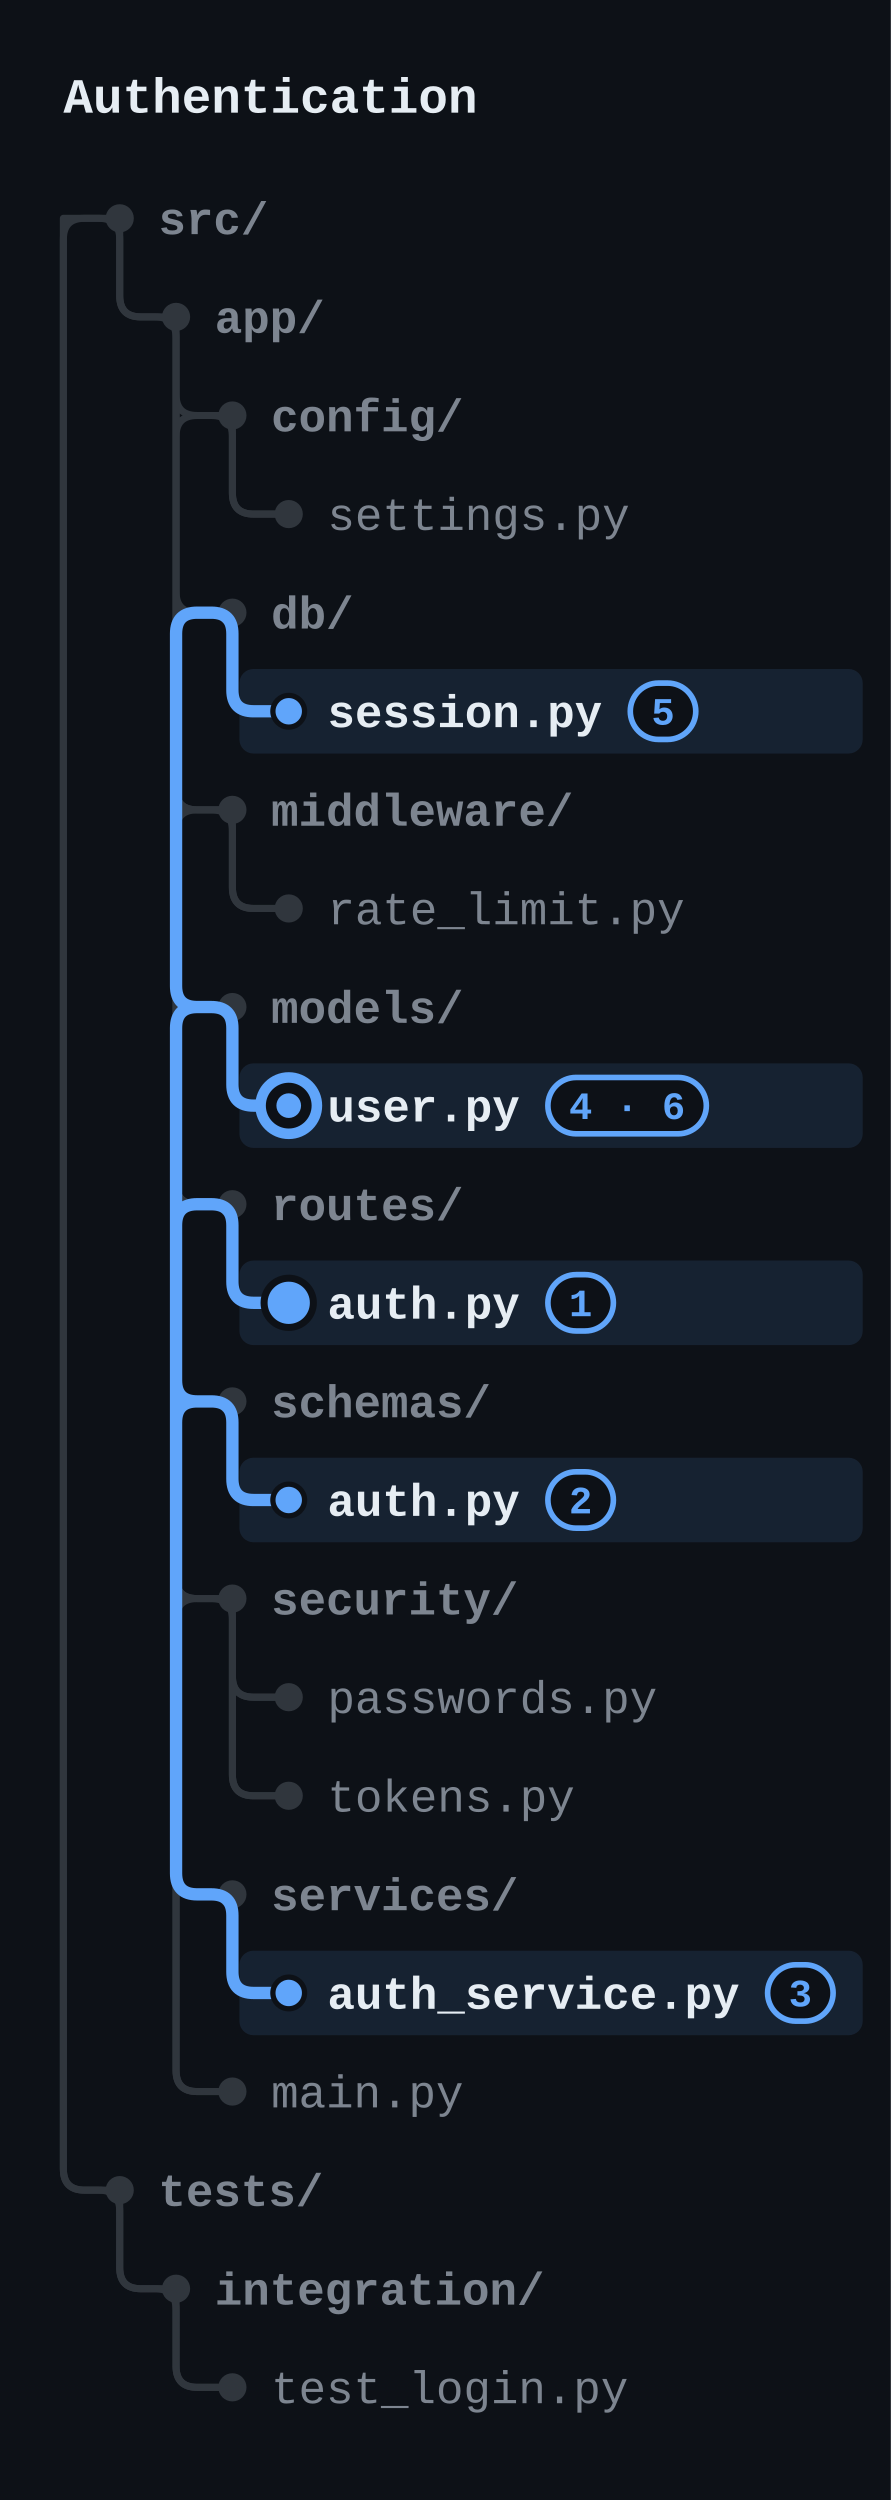
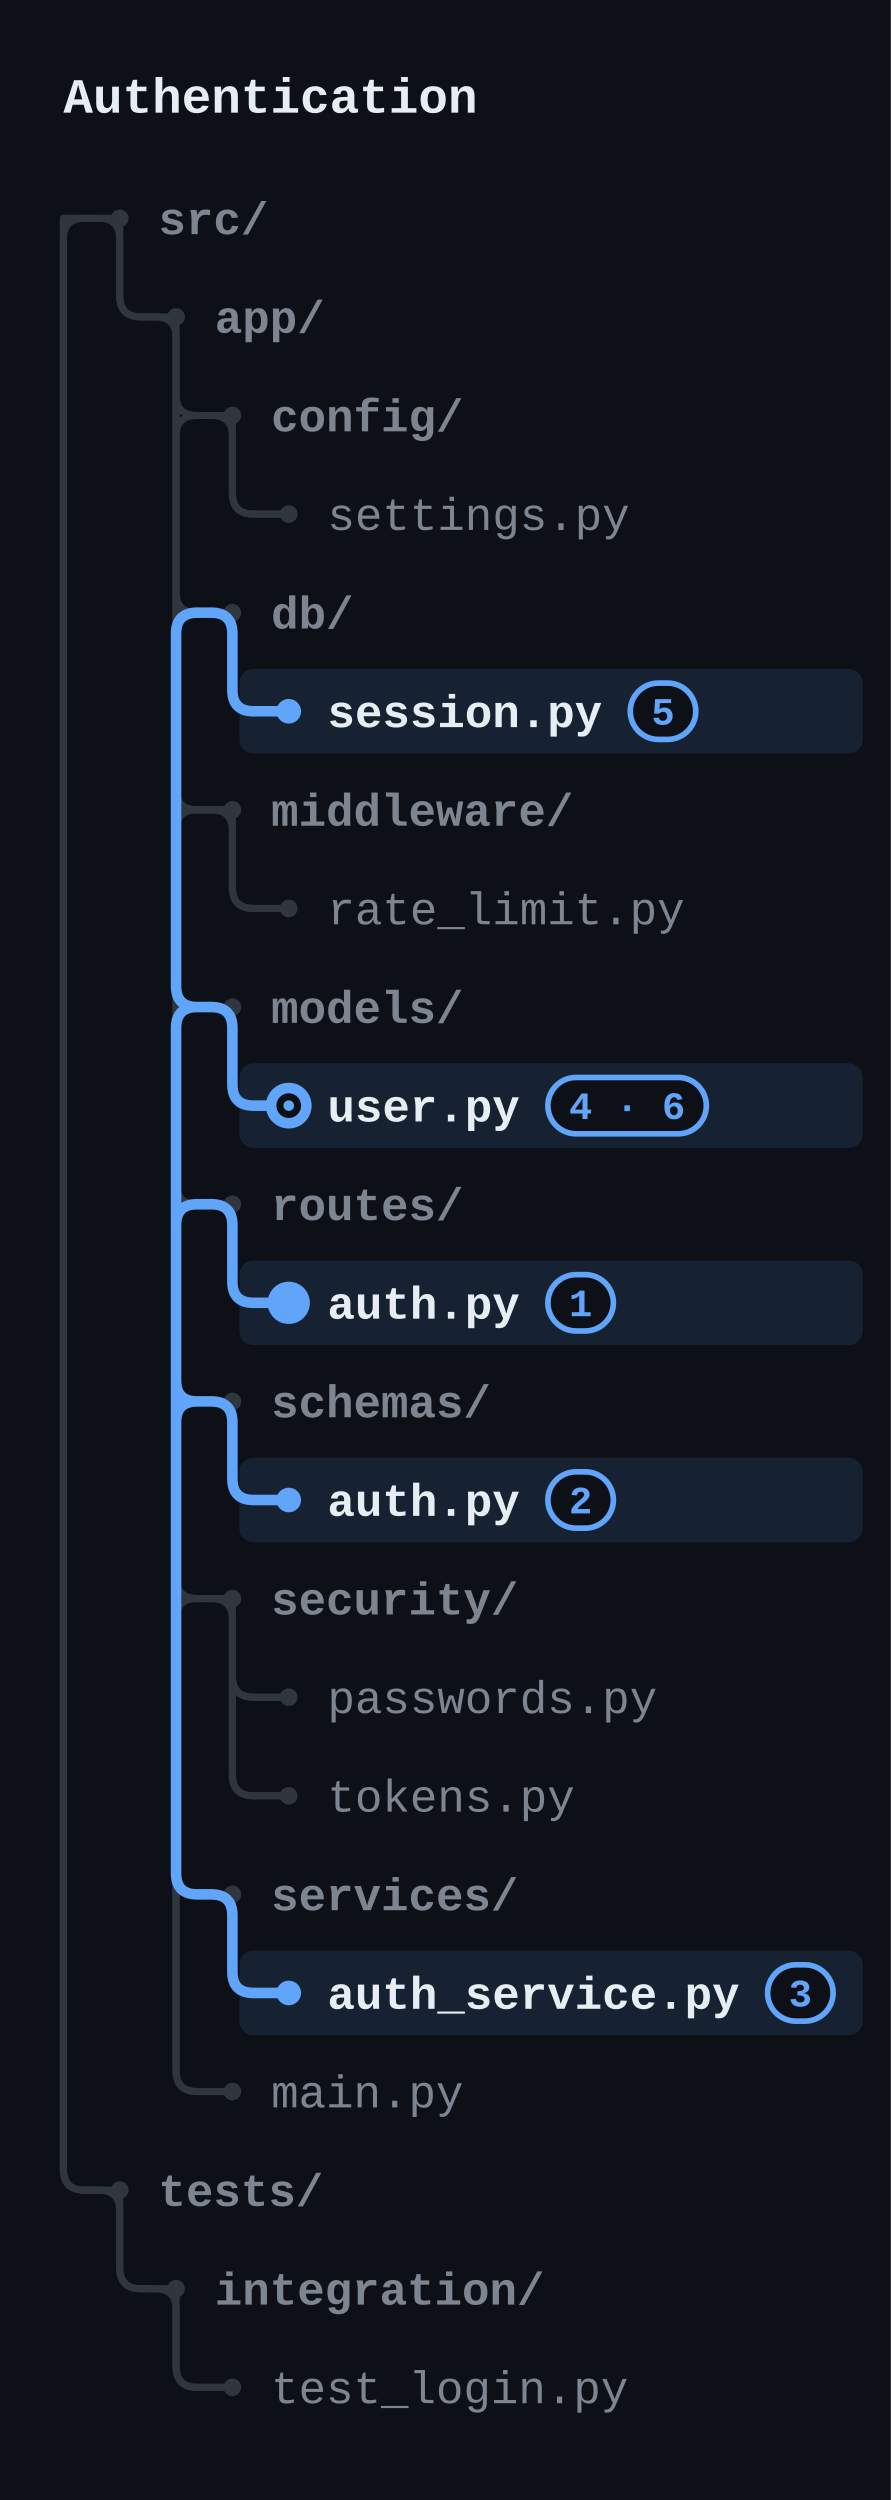
<svg xmlns="http://www.w3.org/2000/svg" width="253" height="710" viewBox="0 0 253 710" font-family="ui-monospace, SFMono-Regular, Menlo, Consolas, 'Liberation Mono', monospace" font-size="13" role="img" aria-label="Authentication: Trace through the directory tree, steps 4 to 9 of 16 highlighted">
  <rect width="253" height="710" fill="#0d1117" />
  <text x="18" y="32" font-size="14" font-weight="600" fill="#e6edf3">Authentication</text>
  <rect x="68" y="190" width="177" height="24" rx="4" fill="#60a5fa" opacity="0.12" />
  <rect x="68" y="302" width="177" height="24" rx="4" fill="#60a5fa" opacity="0.12" />
  <rect x="68" y="358" width="177" height="24" rx="4" fill="#60a5fa" opacity="0.12" />
  <rect x="68" y="414" width="177" height="24" rx="4" fill="#60a5fa" opacity="0.12" />
  <rect x="68" y="554" width="177" height="24" rx="4" fill="#60a5fa" opacity="0.12" />
  <path d="M18 62L34 62M34 62L34 84Q34 90 40 90L50 90M50 90L50 112Q50 118 56 118L66 118M66 118L66 140Q66 146 72 146L82 146M50 90L50 168Q50 174 56 174L66 174M66 174L66 196Q66 202 72 202L82 202M50 90L50 224Q50 230 56 230L66 230M66 230L66 252Q66 258 72 258L82 258M50 90L50 280Q50 286 56 286L66 286M66 286L66 308Q66 314 72 314L82 314M50 90L50 336Q50 342 56 342L66 342M66 342L66 364Q66 370 72 370L82 370M50 90L50 392Q50 398 56 398L66 398M66 398L66 420Q66 426 72 426L82 426M50 90L50 448Q50 454 56 454L66 454M66 454L66 476Q66 482 72 482L82 482M66 454L66 504Q66 510 72 510L82 510M50 90L50 532Q50 538 56 538L66 538M66 538L66 560Q66 566 72 566L82 566M50 90L50 588Q50 594 56 594L66 594M18 62L18 616Q18 622 24 622L34 622M34 622L34 644Q34 650 40 650L50 650M50 650L50 672Q50 678 56 678L66 678" fill="none" stroke="#30363d" stroke-width="2" stroke-linecap="round" stroke-linejoin="round" />
-   <circle cx="34" cy="62" r="4" fill="#30363d" />
-   <circle cx="50" cy="90" r="4" fill="#30363d" />
-   <circle cx="66" cy="118" r="4" fill="#30363d" />
-   <circle cx="82" cy="146" r="4" fill="#30363d" />
-   <circle cx="66" cy="174" r="4" fill="#30363d" />
-   <circle cx="66" cy="230" r="4" fill="#30363d" />
-   <circle cx="82" cy="258" r="4" fill="#30363d" />
-   <circle cx="66" cy="286" r="4" fill="#30363d" />
-   <circle cx="66" cy="342" r="4" fill="#30363d" />
-   <circle cx="66" cy="398" r="4" fill="#30363d" />
-   <circle cx="66" cy="454" r="4" fill="#30363d" />
-   <circle cx="82" cy="482" r="4" fill="#30363d" />
-   <circle cx="82" cy="510" r="4" fill="#30363d" />
-   <circle cx="66" cy="538" r="4" fill="#30363d" />
-   <circle cx="66" cy="594" r="4" fill="#30363d" />
-   <circle cx="34" cy="622" r="4" fill="#30363d" />
-   <circle cx="50" cy="650" r="4" fill="#30363d" />
-   <circle cx="66" cy="678" r="4" fill="#30363d" />
+   <circle cx="34" cy="62" r="2.5" fill="#30363d" />
+   <circle cx="50" cy="90" r="2.5" fill="#30363d" />
+   <circle cx="66" cy="118" r="2.5" fill="#30363d" />
+   <circle cx="82" cy="146" r="2.5" fill="#30363d" />
+   <circle cx="66" cy="174" r="2.5" fill="#30363d" />
+   <circle cx="66" cy="230" r="2.5" fill="#30363d" />
+   <circle cx="82" cy="258" r="2.5" fill="#30363d" />
+   <circle cx="66" cy="286" r="2.5" fill="#30363d" />
+   <circle cx="66" cy="342" r="2.5" fill="#30363d" />
+   <circle cx="66" cy="398" r="2.5" fill="#30363d" />
+   <circle cx="66" cy="454" r="2.5" fill="#30363d" />
+   <circle cx="82" cy="482" r="2.5" fill="#30363d" />
+   <circle cx="82" cy="510" r="2.5" fill="#30363d" />
+   <circle cx="66" cy="538" r="2.5" fill="#30363d" />
+   <circle cx="66" cy="594" r="2.5" fill="#30363d" />
+   <circle cx="34" cy="622" r="2.5" fill="#30363d" />
+   <circle cx="50" cy="650" r="2.5" fill="#30363d" />
+   <circle cx="66" cy="678" r="2.5" fill="#30363d" />
  <path d="M66 678L56 678Q50 678 50 672L50 656Q50 650 44 650L40 650Q34 650 34 644L34 628Q34 622 28 622L24 622Q18 622 18 616L18 68Q18 62 24 62L28 62Q34 62 34 68L34 84Q34 90 40 90L44 90Q50 90 50 96L50 588Q50 594 56 594L66 594M66 594L56 594Q50 594 50 588L50 236Q50 230 56 230L60 230Q66 230 66 236L66 252Q66 258 72 258L82 258M82 258L72 258Q66 258 66 252L66 236Q66 230 60 230L56 230Q50 230 50 236L50 336Q50 342 56 342L60 342Q66 342 66 348L66 364Q66 370 72 370L82 370M82 314L72 314Q66 314 66 308L66 292Q66 286 60 286L56 286Q50 286 50 292L50 448Q50 454 56 454L60 454Q66 454 66 460L66 476Q66 482 72 482L82 482M82 482L72 482Q66 482 66 476L66 460Q66 454 60 454L56 454Q50 454 50 448L50 124Q50 118 56 118L60 118Q66 118 66 124L66 140Q66 146 72 146L82 146M82 146L72 146Q66 146 66 140L66 124Q66 118 60 118L56 118Q50 118 50 124L50 448Q50 454 56 454L60 454Q66 454 66 460L66 504Q66 510 72 510L82 510M82 510L72 510Q66 510 66 504L66 460Q66 454 60 454L56 454Q50 454 50 460L50 532Q50 538 56 538L60 538Q66 538 66 544L66 560Q66 566 72 566L82 566M82 566L72 566Q66 566 66 560L66 544Q66 538 60 538L56 538Q50 538 50 532L50 348Q50 342 56 342L60 342Q66 342 66 348L66 364Q66 370 72 370L82 370M82 370L72 370Q66 370 66 364L66 348Q66 342 60 342L56 342Q50 342 50 336L50 236Q50 230 56 230L66 230M66 230L56 230Q50 230 50 224L50 96Q50 90 44 90L40 90Q34 90 34 84L34 68Q34 62 28 62L24 62Q18 62 18 68L18 616Q18 622 24 622L28 622Q34 622 34 628L34 644Q34 650 40 650L44 650Q50 650 50 656L50 672Q50 678 56 678L66 678" fill="none" stroke="#30363d" stroke-width="2" stroke-linecap="round" stroke-linejoin="round" />
-   <path d="M82 370L72 370Q66 370 66 364L66 348Q66 342 60 342L56 342Q50 342 50 348L50 392Q50 398 56 398L60 398Q66 398 66 404L66 420Q66 426 72 426L82 426M82 426L72 426Q66 426 66 420L66 404Q66 398 60 398L56 398Q50 398 50 404L50 532Q50 538 56 538L60 538Q66 538 66 544L66 560Q66 566 72 566L82 566M82 566L72 566Q66 566 66 560L66 544Q66 538 60 538L56 538Q50 538 50 532L50 292Q50 286 56 286L60 286Q66 286 66 292L66 308Q66 314 72 314L82 314M82 314L72 314Q66 314 66 308L66 292Q66 286 60 286L56 286Q50 286 50 280L50 180Q50 174 56 174L60 174Q66 174 66 180L66 196Q66 202 72 202L82 202M82 202L72 202Q66 202 66 196L66 180Q66 174 60 174L56 174Q50 174 50 180L50 280Q50 286 56 286L60 286Q66 286 66 292L66 308Q66 314 72 314L82 314" fill="none" stroke="#60a5fa" stroke-width="3.5" stroke-linecap="round" stroke-linejoin="round" />
-   <circle cx="82" cy="202" r="4.5" fill="#60a5fa" stroke="#0d1117" stroke-width="1.5" />
-   <circle cx="82" cy="314" r="8" fill="#0d1117" stroke="#60a5fa" stroke-width="3" />
-   <circle cx="82" cy="314" r="3.5" fill="#60a5fa" />
-   <circle cx="82" cy="370" r="7" fill="#60a5fa" stroke="#0d1117" stroke-width="2" />
-   <circle cx="82" cy="426" r="4.5" fill="#60a5fa" stroke="#0d1117" stroke-width="1.5" />
-   <circle cx="82" cy="566" r="4.5" fill="#60a5fa" stroke="#0d1117" stroke-width="1.5" />
+   <path d="M82 370L72 370Q66 370 66 364L66 348Q66 342 60 342L56 342Q50 342 50 348L50 392Q50 398 56 398L60 398Q66 398 66 404L66 420Q66 426 72 426L82 426M82 426L72 426Q66 426 66 420L66 404Q66 398 60 398L56 398Q50 398 50 404L50 532Q50 538 56 538L60 538Q66 538 66 544L66 560Q66 566 72 566L82 566M82 566L72 566Q66 566 66 560L66 544Q66 538 60 538L56 538Q50 538 50 532L50 292Q50 286 56 286L60 286Q66 286 66 292L66 308Q66 314 72 314L82 314M82 314L72 314Q66 314 66 308L66 292Q66 286 60 286L56 286Q50 286 50 280L50 180Q50 174 56 174L60 174Q66 174 66 180L66 196Q66 202 72 202L82 202M82 202L72 202Q66 202 66 196L66 180Q66 174 60 174L56 174Q50 174 50 180L50 280Q50 286 56 286L60 286Q66 286 66 292L66 308Q66 314 72 314L82 314" fill="none" stroke="#60a5fa" stroke-width="3" stroke-linecap="round" stroke-linejoin="round" />
+   <circle cx="82" cy="202" r="3.5" fill="#60a5fa" />
+   <circle cx="82" cy="314" r="5" fill="#0d1117" stroke="#60a5fa" stroke-width="3" />
+   <circle cx="82" cy="314" r="1.5" fill="#60a5fa" />
+   <circle cx="82" cy="370" r="6" fill="#60a5fa" />
+   <circle cx="82" cy="426" r="3.5" fill="#60a5fa" />
+   <circle cx="82" cy="566" r="3.5" fill="#60a5fa" />
  <text x="45" y="66.5" fill="#7d8590" font-weight="600">src/</text>
  <text x="61" y="94.5" fill="#7d8590" font-weight="600">app/</text>
  <text x="77" y="122.5" fill="#7d8590" font-weight="600">config/</text>
  <text x="93" y="150.5" fill="#7d8590">settings.py</text>
  <text x="77" y="178.5" fill="#7d8590" font-weight="600">db/</text>
  <text x="93" y="206.5" fill="#e6edf3" font-weight="600">session.py</text>
  <rect x="179" y="194" width="18.6" height="16" rx="8" fill="#0d1117" stroke="#60a5fa" stroke-width="1.6" />
  <text x="188.3" y="205.8" text-anchor="middle" font-size="11" font-weight="600" fill="#60a5fa">5</text>
  <text x="77" y="234.5" fill="#7d8590" font-weight="600">middleware/</text>
  <text x="93" y="262.5" fill="#7d8590">rate_limit.py</text>
  <text x="77" y="290.5" fill="#7d8590" font-weight="600">models/</text>
  <text x="93" y="318.5" fill="#e6edf3" font-weight="600">user.py</text>
  <rect x="155.6" y="306" width="45" height="16" rx="8" fill="#0d1117" stroke="#60a5fa" stroke-width="1.6" />
  <text x="178.1" y="317.8" text-anchor="middle" font-size="11" font-weight="600" fill="#60a5fa">4 · 6</text>
  <text x="77" y="346.5" fill="#7d8590" font-weight="600">routes/</text>
  <text x="93" y="374.5" fill="#e6edf3" font-weight="600">auth.py</text>
  <rect x="155.6" y="362" width="18.6" height="16" rx="8" fill="#0d1117" stroke="#60a5fa" stroke-width="1.6" />
  <text x="164.9" y="373.8" text-anchor="middle" font-size="11" font-weight="600" fill="#60a5fa">1</text>
  <text x="77" y="402.5" fill="#7d8590" font-weight="600">schemas/</text>
  <text x="93" y="430.5" fill="#e6edf3" font-weight="600">auth.py</text>
  <rect x="155.6" y="418" width="18.6" height="16" rx="8" fill="#0d1117" stroke="#60a5fa" stroke-width="1.6" />
  <text x="164.9" y="429.8" text-anchor="middle" font-size="11" font-weight="600" fill="#60a5fa">2</text>
  <text x="77" y="458.5" fill="#7d8590" font-weight="600">security/</text>
  <text x="93" y="486.5" fill="#7d8590">passwords.py</text>
  <text x="93" y="514.5" fill="#7d8590">tokens.py</text>
  <text x="77" y="542.5" fill="#7d8590" font-weight="600">services/</text>
  <text x="93" y="570.5" fill="#e6edf3" font-weight="600">auth_service.py</text>
  <rect x="218" y="558" width="18.6" height="16" rx="8" fill="#0d1117" stroke="#60a5fa" stroke-width="1.6" />
  <text x="227.3" y="569.8" text-anchor="middle" font-size="11" font-weight="600" fill="#60a5fa">3</text>
  <text x="77" y="598.5" fill="#7d8590">main.py</text>
  <text x="45" y="626.5" fill="#7d8590" font-weight="600">tests/</text>
  <text x="61" y="654.5" fill="#7d8590" font-weight="600">integration/</text>
  <text x="77" y="682.5" fill="#7d8590">test_login.py</text>
</svg>
